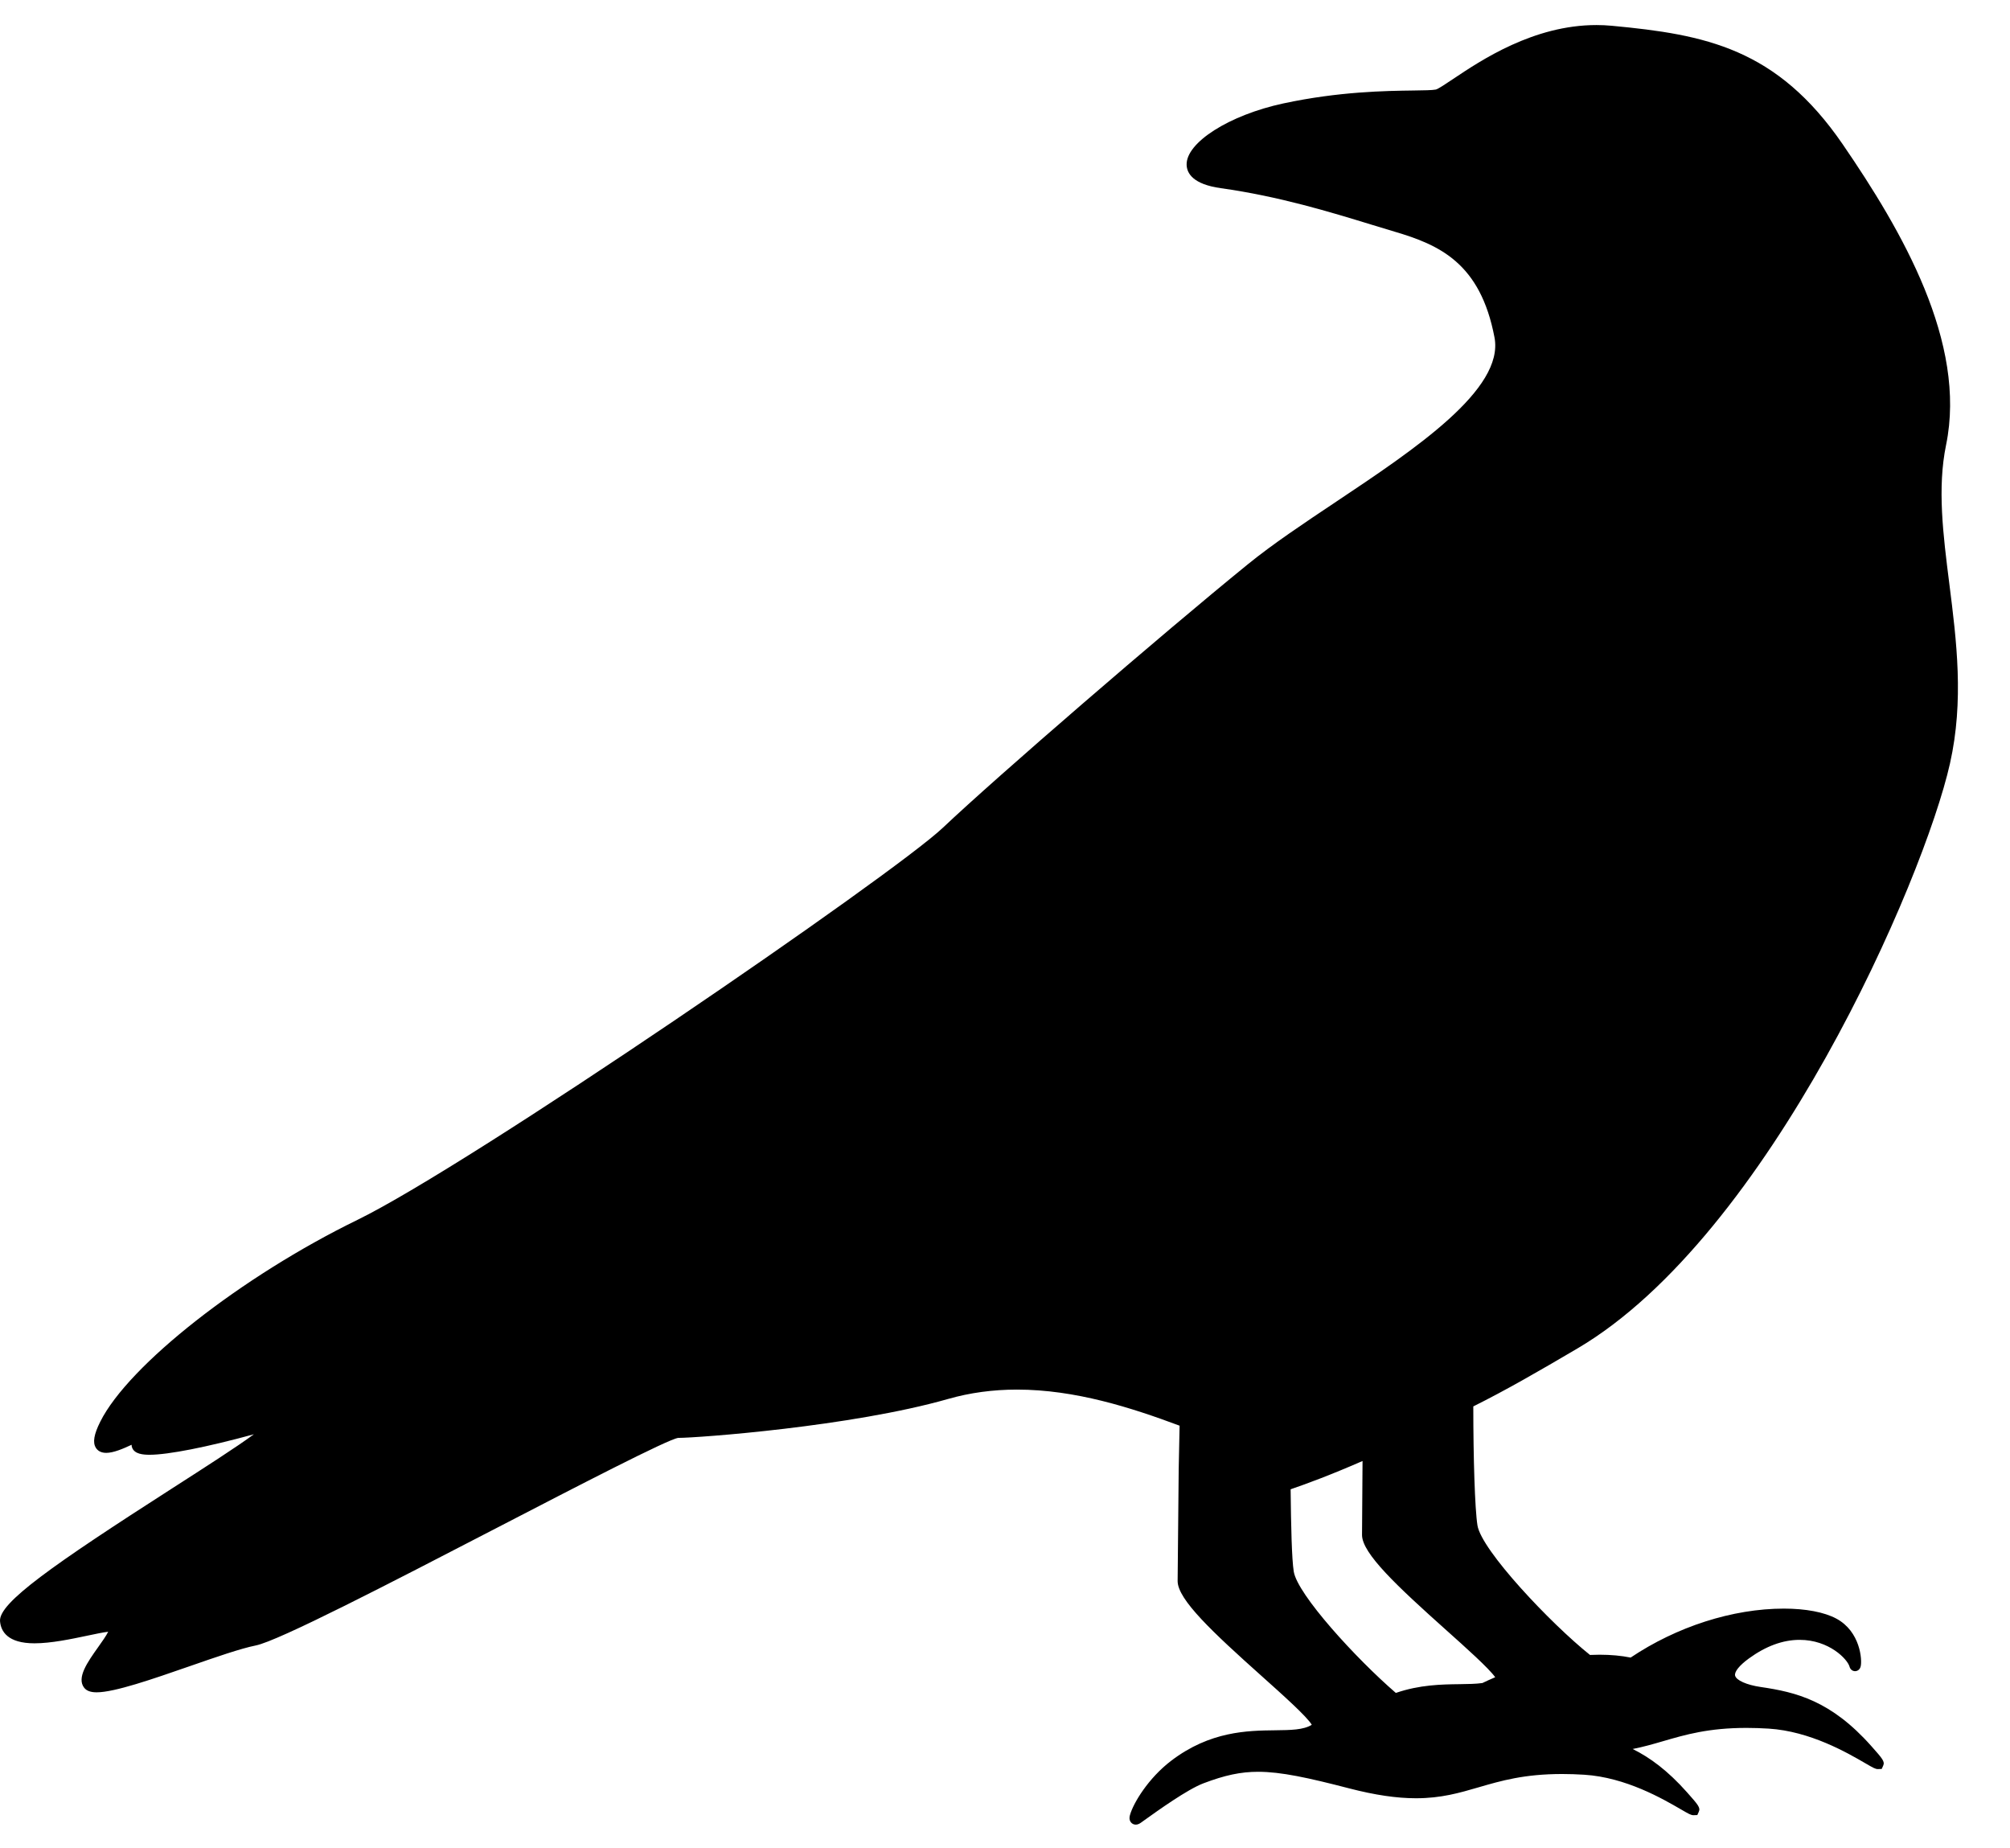
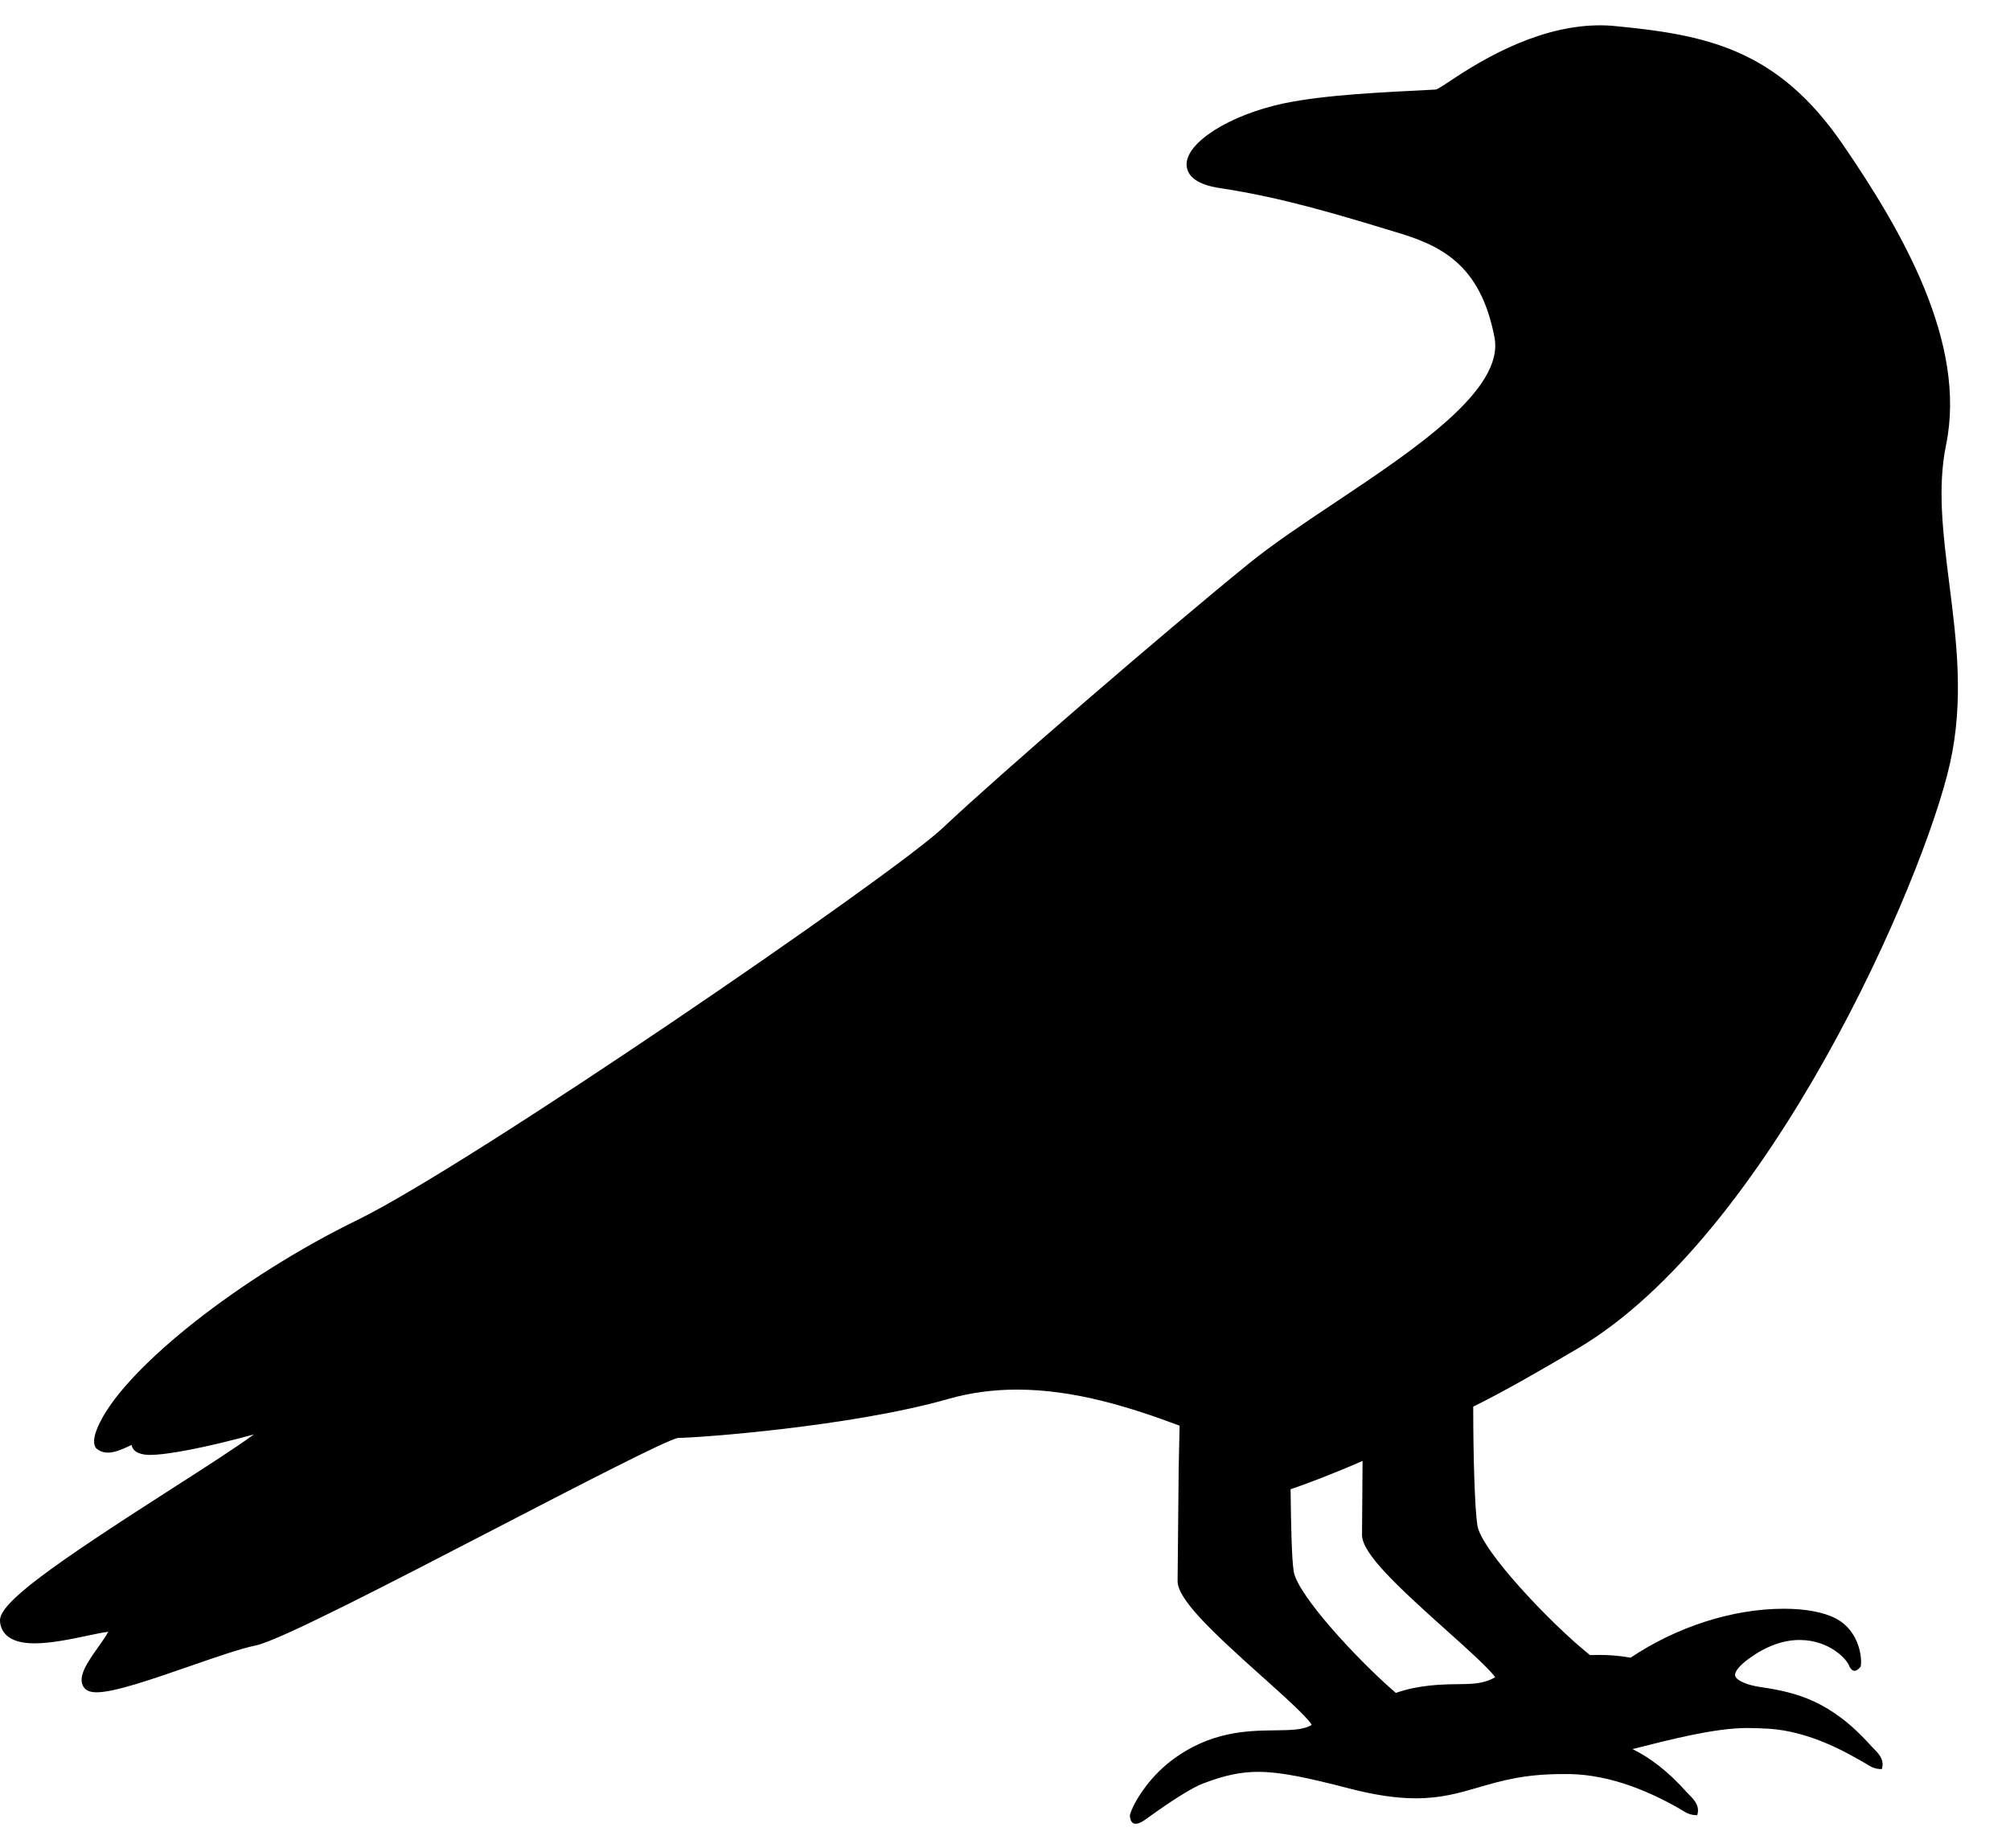
<svg xmlns="http://www.w3.org/2000/svg" viewBox="0 10 370 340">
-   <path d="M358.952 150.509c2.597-11.582 1.212-22.53-.127-33.119-1.144-9.042-2.223-17.581-.591-25.51 3.869-18.796-8.128-39.427-19.013-55.301-12.143-17.708-25.283-20.22-42.522-21.836-.932-.087-1.884-.132-2.829-.132-11.568 0-21.231 6.474-26.423 9.952-1.347.902-2.739 1.835-3.147 1.917-.646.129-2.158.149-4.071.175-5.138.068-13.736.183-23.974 2.376-9.976 2.138-17.97 7.219-17.821 11.327.056 1.556 1.194 3.561 6.298 4.274 10.694 1.495 20.149 4.392 27.746 6.719l4.218 1.277c8.22 2.426 15.813 5.741 18.413 19.486 1.809 9.558-14.625 20.525-29.123 30.202-6.014 4.013-11.693 7.804-16.268 11.521-15.954 12.963-46.374 39.235-56.119 48.467-9.237 8.751-86.918 62.013-107.799 72.199-21.338 10.409-42.134 26.726-47.345 37.147-1.168 2.336-1.418 3.816-.812 4.797.265.428.812.938 1.915.938 1.313 0 3.111-.757 4.662-1.491a1.53 1.53 0 0 0 .119.578c.463 1.119 1.955 1.262 3.203 1.262 3.411 0 10.521-1.401 19.192-3.771-3.114 2.302-9.293 6.265-14.915 9.871C9.595 298.094-.274 305.019.006 308.368c.154 1.855 1.38 4.066 6.345 4.066 3.048 0 6.762-.783 9.747-1.412 1.549-.326 2.891-.609 3.818-.717-.338.709-1.205 1.928-1.82 2.794-1.992 2.802-4.052 5.7-2.585 7.534.44.551 1.189.819 2.287.819 3.285 0 10.301-2.437 17.086-4.794 4.844-1.683 9.419-3.272 12.184-3.825 4.222-.844 24.688-11.443 44.479-21.693 14.766-7.647 31.502-16.314 33.303-16.512 3.507 0 31.84-2.067 49.711-7.174 3.983-1.138 8.238-1.715 12.647-1.715 10.719 0 21.066 3.333 29.931 6.643l-.165 8.048-.196 20.565c.029 3.404 6.457 9.411 15.534 17.525 3.734 3.338 8.317 7.436 9.159 8.91-1.521.946-3.853.974-6.745 1.009-5.052.061-11.97.144-19.146 5.616-4.179 3.187-6.942 7.744-7.569 9.963-.059.205-.234.828.152 1.339.215.283.545.446.906.446.301 0 .604-.112.93-.342l.737-.527c2.341-1.677 7.822-5.605 10.766-6.725 3.979-1.514 6.902-2.131 10.092-2.131 4.188 0 9.138 1.076 16.806 3.063 4.696 1.216 8.705 1.808 12.256 1.808 4.619 0 7.973-.978 11.523-2.013 4.131-1.204 8.401-2.449 15.383-2.449a65.27 65.27 0 0 1 4.067.132c7.649.479 14.502 4.462 17.796 6.376 1.418.824 1.847 1.073 2.311 1.073l.706-.028.265-.59c.347-.771-.089-1.261-2.182-3.619-3.516-3.959-6.806-6.381-9.986-7.947 1.944-.378 3.739-.896 5.584-1.434 4.131-1.204 8.401-2.449 15.382-2.449a65.27 65.27 0 0 1 4.067.132c7.649.479 14.503 4.462 17.796 6.375 1.419.825 1.848 1.073 2.312 1.073l.706-.028.265-.59c.347-.771-.089-1.261-2.182-3.619-7.444-8.383-13.889-9.927-20.382-10.875-2.55-.371-4.478-1.228-4.688-2.082-.173-.699.774-1.882 2.534-3.164 3.122-2.274 6.262-3.427 9.333-3.427 5.441 0 8.826 3.572 9.194 4.93.166.616.653.834 1.021.834.375 0 .87-.228 1.03-.868.301-1.196-.06-6.437-4.487-8.808-2.211-1.185-5.633-1.837-9.636-1.837-9.456 0-19.744 3.326-28.221 9.011-1.689-.342-3.622-.526-5.722-.526a41.45 41.45 0 0 0-1.758.043c-7.241-5.788-19.983-19.26-20.717-23.842-.483-3.021-.765-12.566-.765-21.797v-.103c6-2.984 12.091-6.5 19.155-10.656 35.36-20.796 63.799-86.286 68.592-107.668zM250.816 278.882l-.095 13.628c.03 3.403 6.457 9.41 15.533 17.524 3.53 3.155 7.813 6.985 8.984 8.641a55.48 55.48 0 0 0-2.362 1.069c-1.208.168-2.619.19-4.206.209-3.271.04-7.325.098-11.724 1.612-7.352-6.351-18.116-18.122-18.793-22.343-.366-2.289-.5-8.327-.576-15.135 2.92-1.001 7.269-2.596 13.239-5.205z" />
+   <path d="m 358.95,150.51 c 2.6,-11.58 1.21,-22.53 -0.13,-33.12 -1.14,-9.04 -2.22,-17.58 -0.59,-25.51 3.87,-18.8 -8.13,-39.43 -19.01,-55.3 -12.14,-17.71 -25.28,-20.22 -42.52,-21.84 -10.36,-0.76 -20.67,4.1 -29.25,9.82 -1.35,0.9 -2.74,1.84 -3.15,1.92 -9.61,0.5 -20.17,0.92 -28.05,2.56 -9.98,2.14 -17.97,7.22 -17.82,11.33 0.06,1.56 1.2,3.56 6.3,4.27 11.47,1.76 21.48,4.82 31.97,8 8.22,2.43 15.81,5.74 18.41,19.49 1.81,9.56 -14.63,20.53 -29.12,30.2 -6.01,4.01 -11.69,7.8 -16.27,11.52 -15.95,12.96 -46.37,39.24 -56.12,48.47 -9.24,8.75 -86.92,62.01 -107.8,72.2 -21.34,10.41 -42.13,26.73 -47.35,37.15 -1.17,2.34 -1.42,3.82 -0.81,4.8 1.89,1.79 4.53,0.41 6.58,-0.55 0.28,1.54 2.09,1.83 3.32,1.84 3.41,0 10.52,-1.4 19.19,-3.77 -3.11,2.3 -9.29,6.27 -14.92,9.87 C 9.6,298.09 -0.27,305.02 0,308.37 c 0.15,1.86 1.38,4.07 6.35,4.07 3.05,0 6.76,-0.78 9.75,-1.41 1.55,-0.33 2.89,-0.61 3.82,-0.72 -0.34,0.71 -1.21,1.93 -1.82,2.79 -1.99,2.8 -4.05,5.7 -2.59,7.53 0.44,0.55 1.19,0.82 2.29,0.82 3.29,0 10.3,-2.44 17.09,-4.79 4.84,-1.68 9.42,-3.27 12.18,-3.83 4.22,-0.84 24.69,-11.44 44.48,-21.69 14.77,-7.65 31.5,-16.31 33.3,-16.51 3.51,0 31.84,-2.07 49.71,-7.17 3.98,-1.14 8.24,-1.72 12.65,-1.72 10.72,0 21.07,3.33 29.93,6.64 l -0.17,8.05 -0.2,20.57 c 0.03,3.4 6.46,9.41 15.53,17.53 3.73,3.34 8.32,7.44 9.16,8.91 -1.52,0.95 -3.85,0.97 -6.75,1.01 -5.05,0.06 -11.97,0.14 -19.15,5.62 -4.18,3.19 -6.94,7.74 -7.57,9.96 0.07,2.18 1.49,1.79 2.73,0.92 2.34,-1.68 7.82,-5.61 10.77,-6.73 3.98,-1.51 6.9,-2.13 10.09,-2.13 4.19,0 9.14,1.08 16.8,3.06 4.7,1.22 8.71,1.81 12.26,1.81 4.62,0 7.97,-0.98 11.52,-2.01 4.13,-1.2 8.4,-2.45 15.38,-2.45 7.65,-0.21 15.15,2.62 21.86,6.51 1.07,0.7 1.84,1.07 3.02,1.05 0.69,-2.01 -1.19,-3.39 -1.92,-4.21 -3.52,-3.96 -6.81,-6.38 -9.99,-7.95 7.2,-1.82 15.01,-3.84 21,-3.88 1.36,0 2.71,0.05 4.07,0.13 7.65,0.48 14.5,4.46 17.8,6.38 1.07,0.7 1.85,1.07 3.02,1.05 0.69,-2.01 -1.19,-3.39 -1.92,-4.21 -7.44,-8.38 -13.89,-9.93 -20.38,-10.88 -2.55,-0.37 -4.48,-1.23 -4.69,-2.08 -0.17,-0.7 0.77,-1.88 2.53,-3.16 3.12,-2.27 6.26,-3.43 9.33,-3.43 5.44,0 8.83,3.57 9.19,4.93 0.77,1.31 1.48,0.63 2.05,-0.03 0.3,-1.2 -0.06,-6.44 -4.49,-8.81 -2.21,-1.19 -5.63,-1.84 -9.64,-1.84 -9.46,0 -19.74,3.33 -28.22,9.01 -2.73,-0.48 -4.99,-0.56 -7.48,-0.48 -7.24,-5.79 -19.98,-19.26 -20.72,-23.84 -0.48,-3.02 -0.77,-12.57 -0.77,-21.78 v -0.1 c 6,-2.98 12.09,-6.5 19.16,-10.66 35.36,-20.8 63.8,-86.29 68.59,-107.67 z m -108.13,128.37 -0.1,13.63 c 0.03,3.4 6.46,9.41 15.53,17.52 3.53,3.16 7.81,6.99 8.98,8.64 -2.08,1.25 -4.46,1.25 -6.57,1.28 -3.27,0.04 -7.33,0.1 -11.72,1.61 -7.35,-6.35 -18.12,-18.12 -18.79,-22.34 -0.37,-2.29 -0.5,-8.33 -0.58,-15.14 2.92,-1 7.27,-2.6 13.24,-5.21 z" />
</svg>
